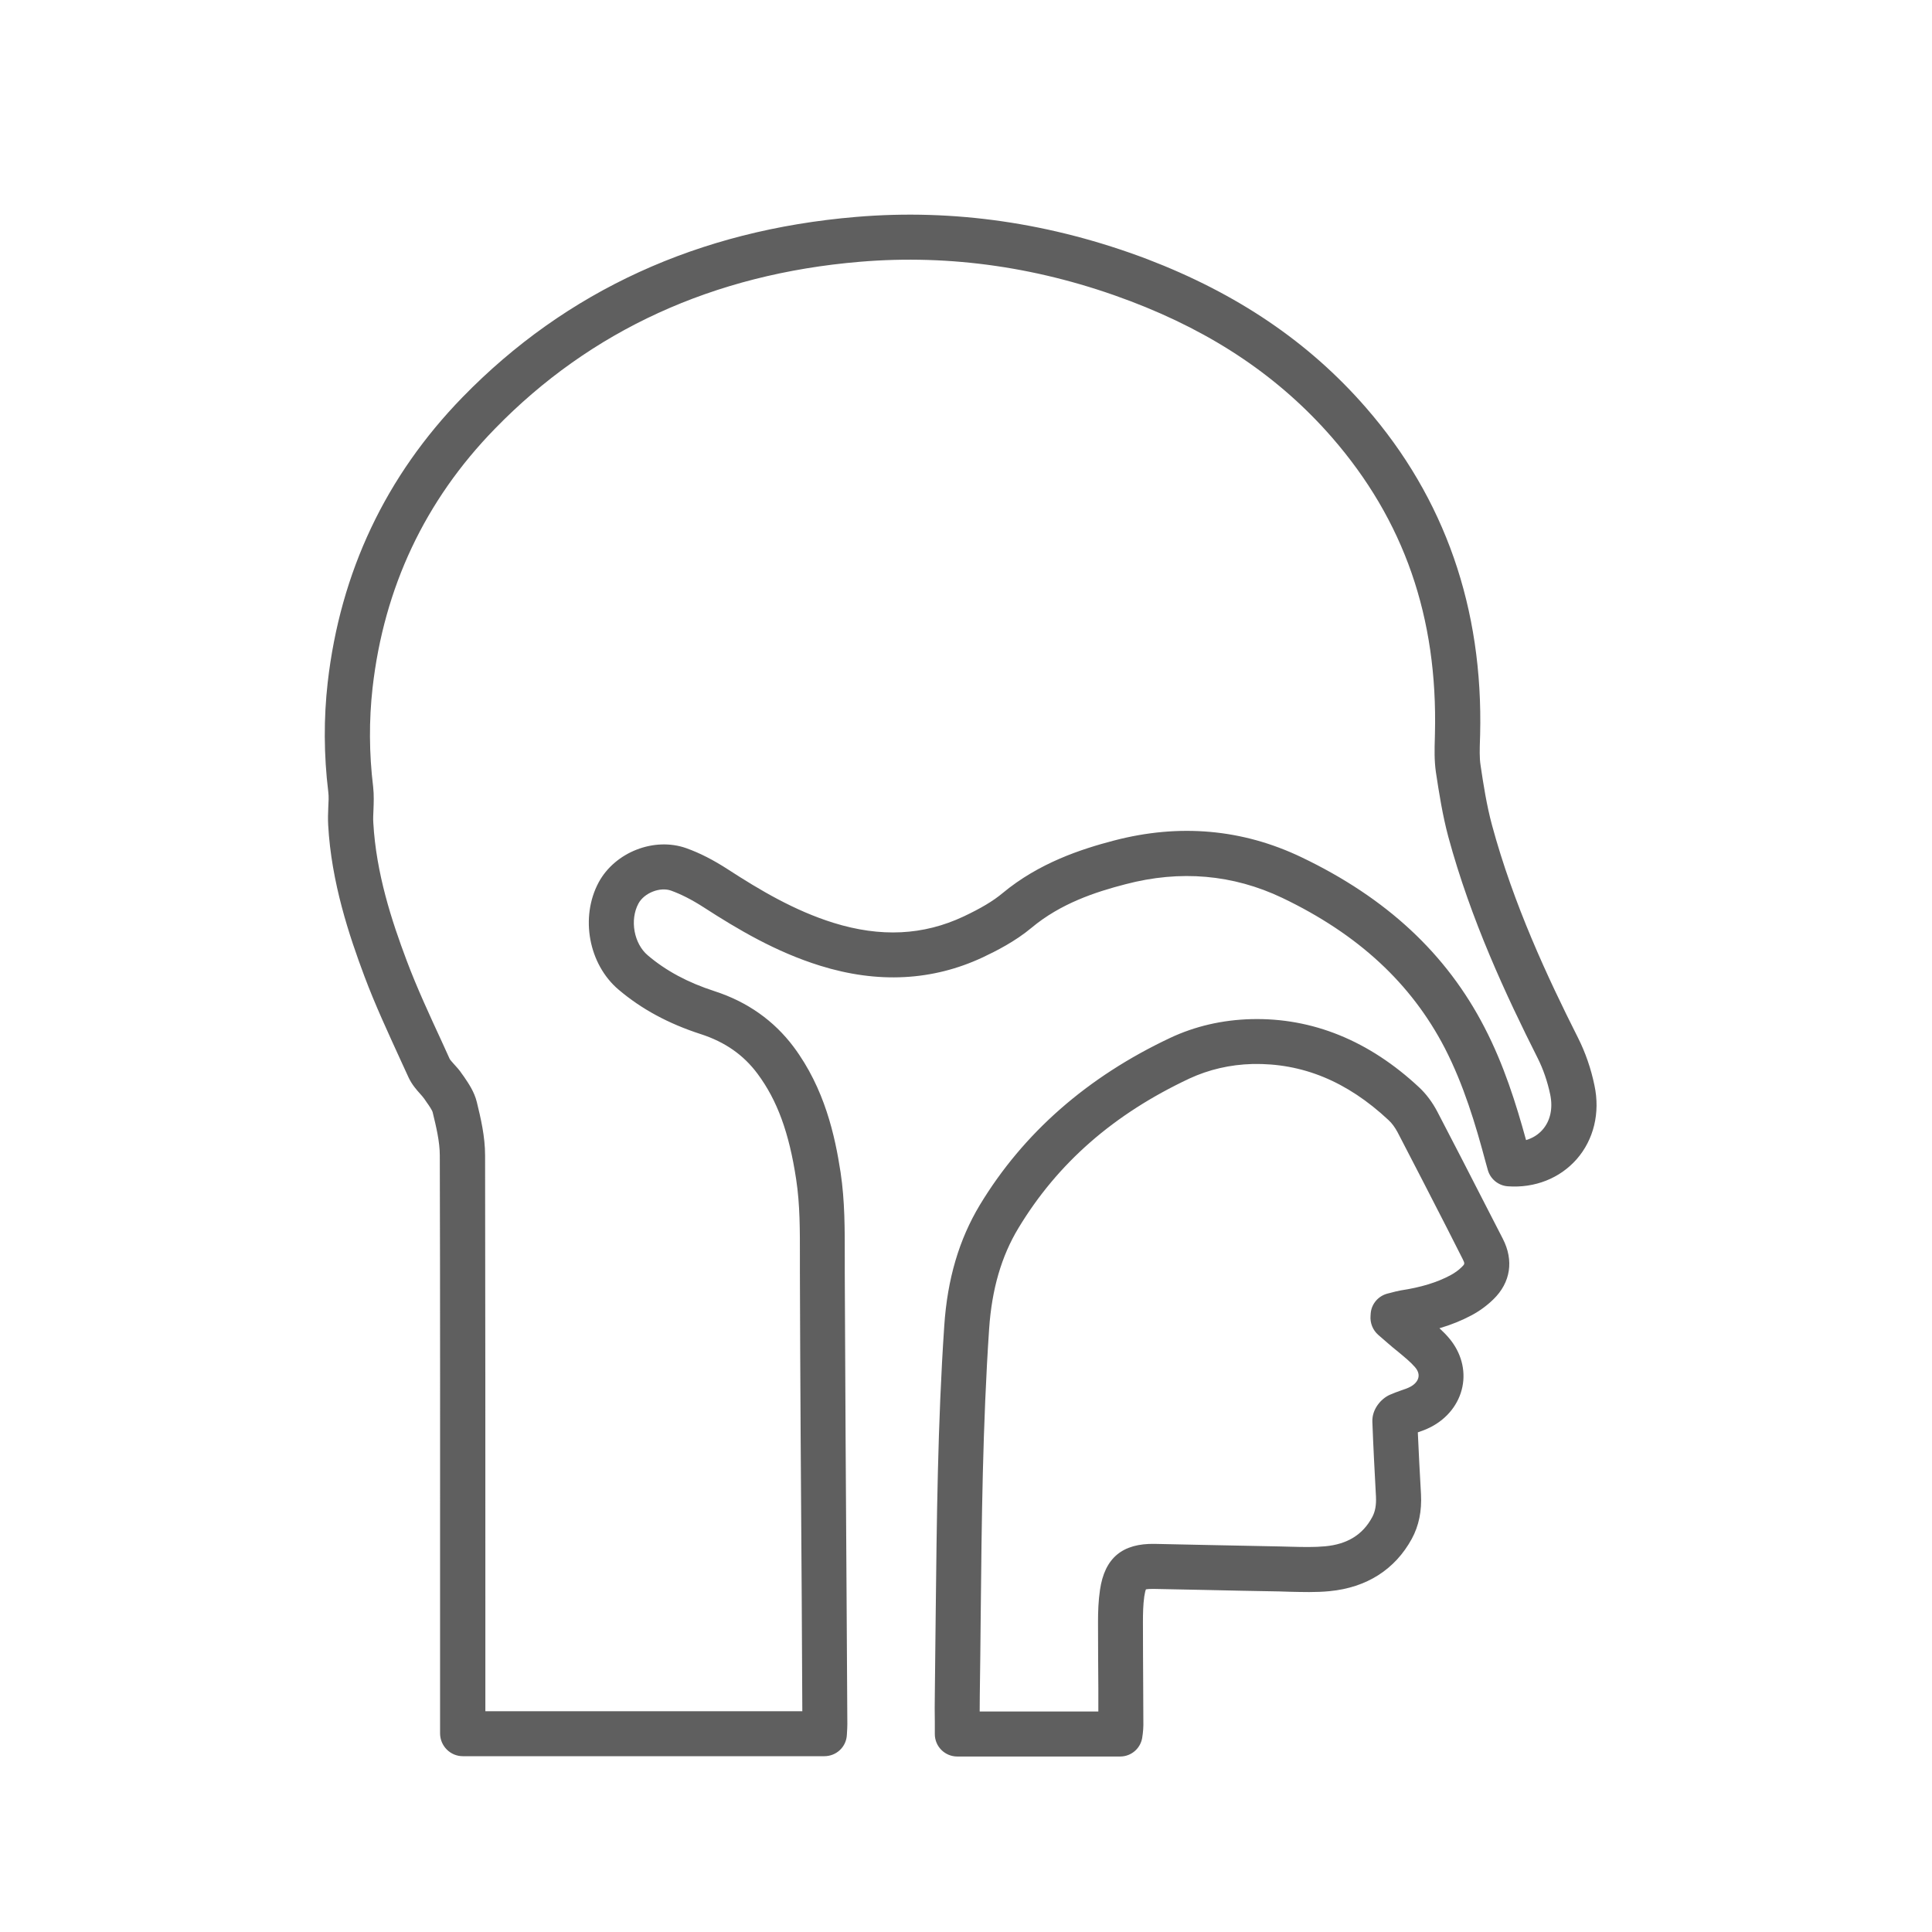
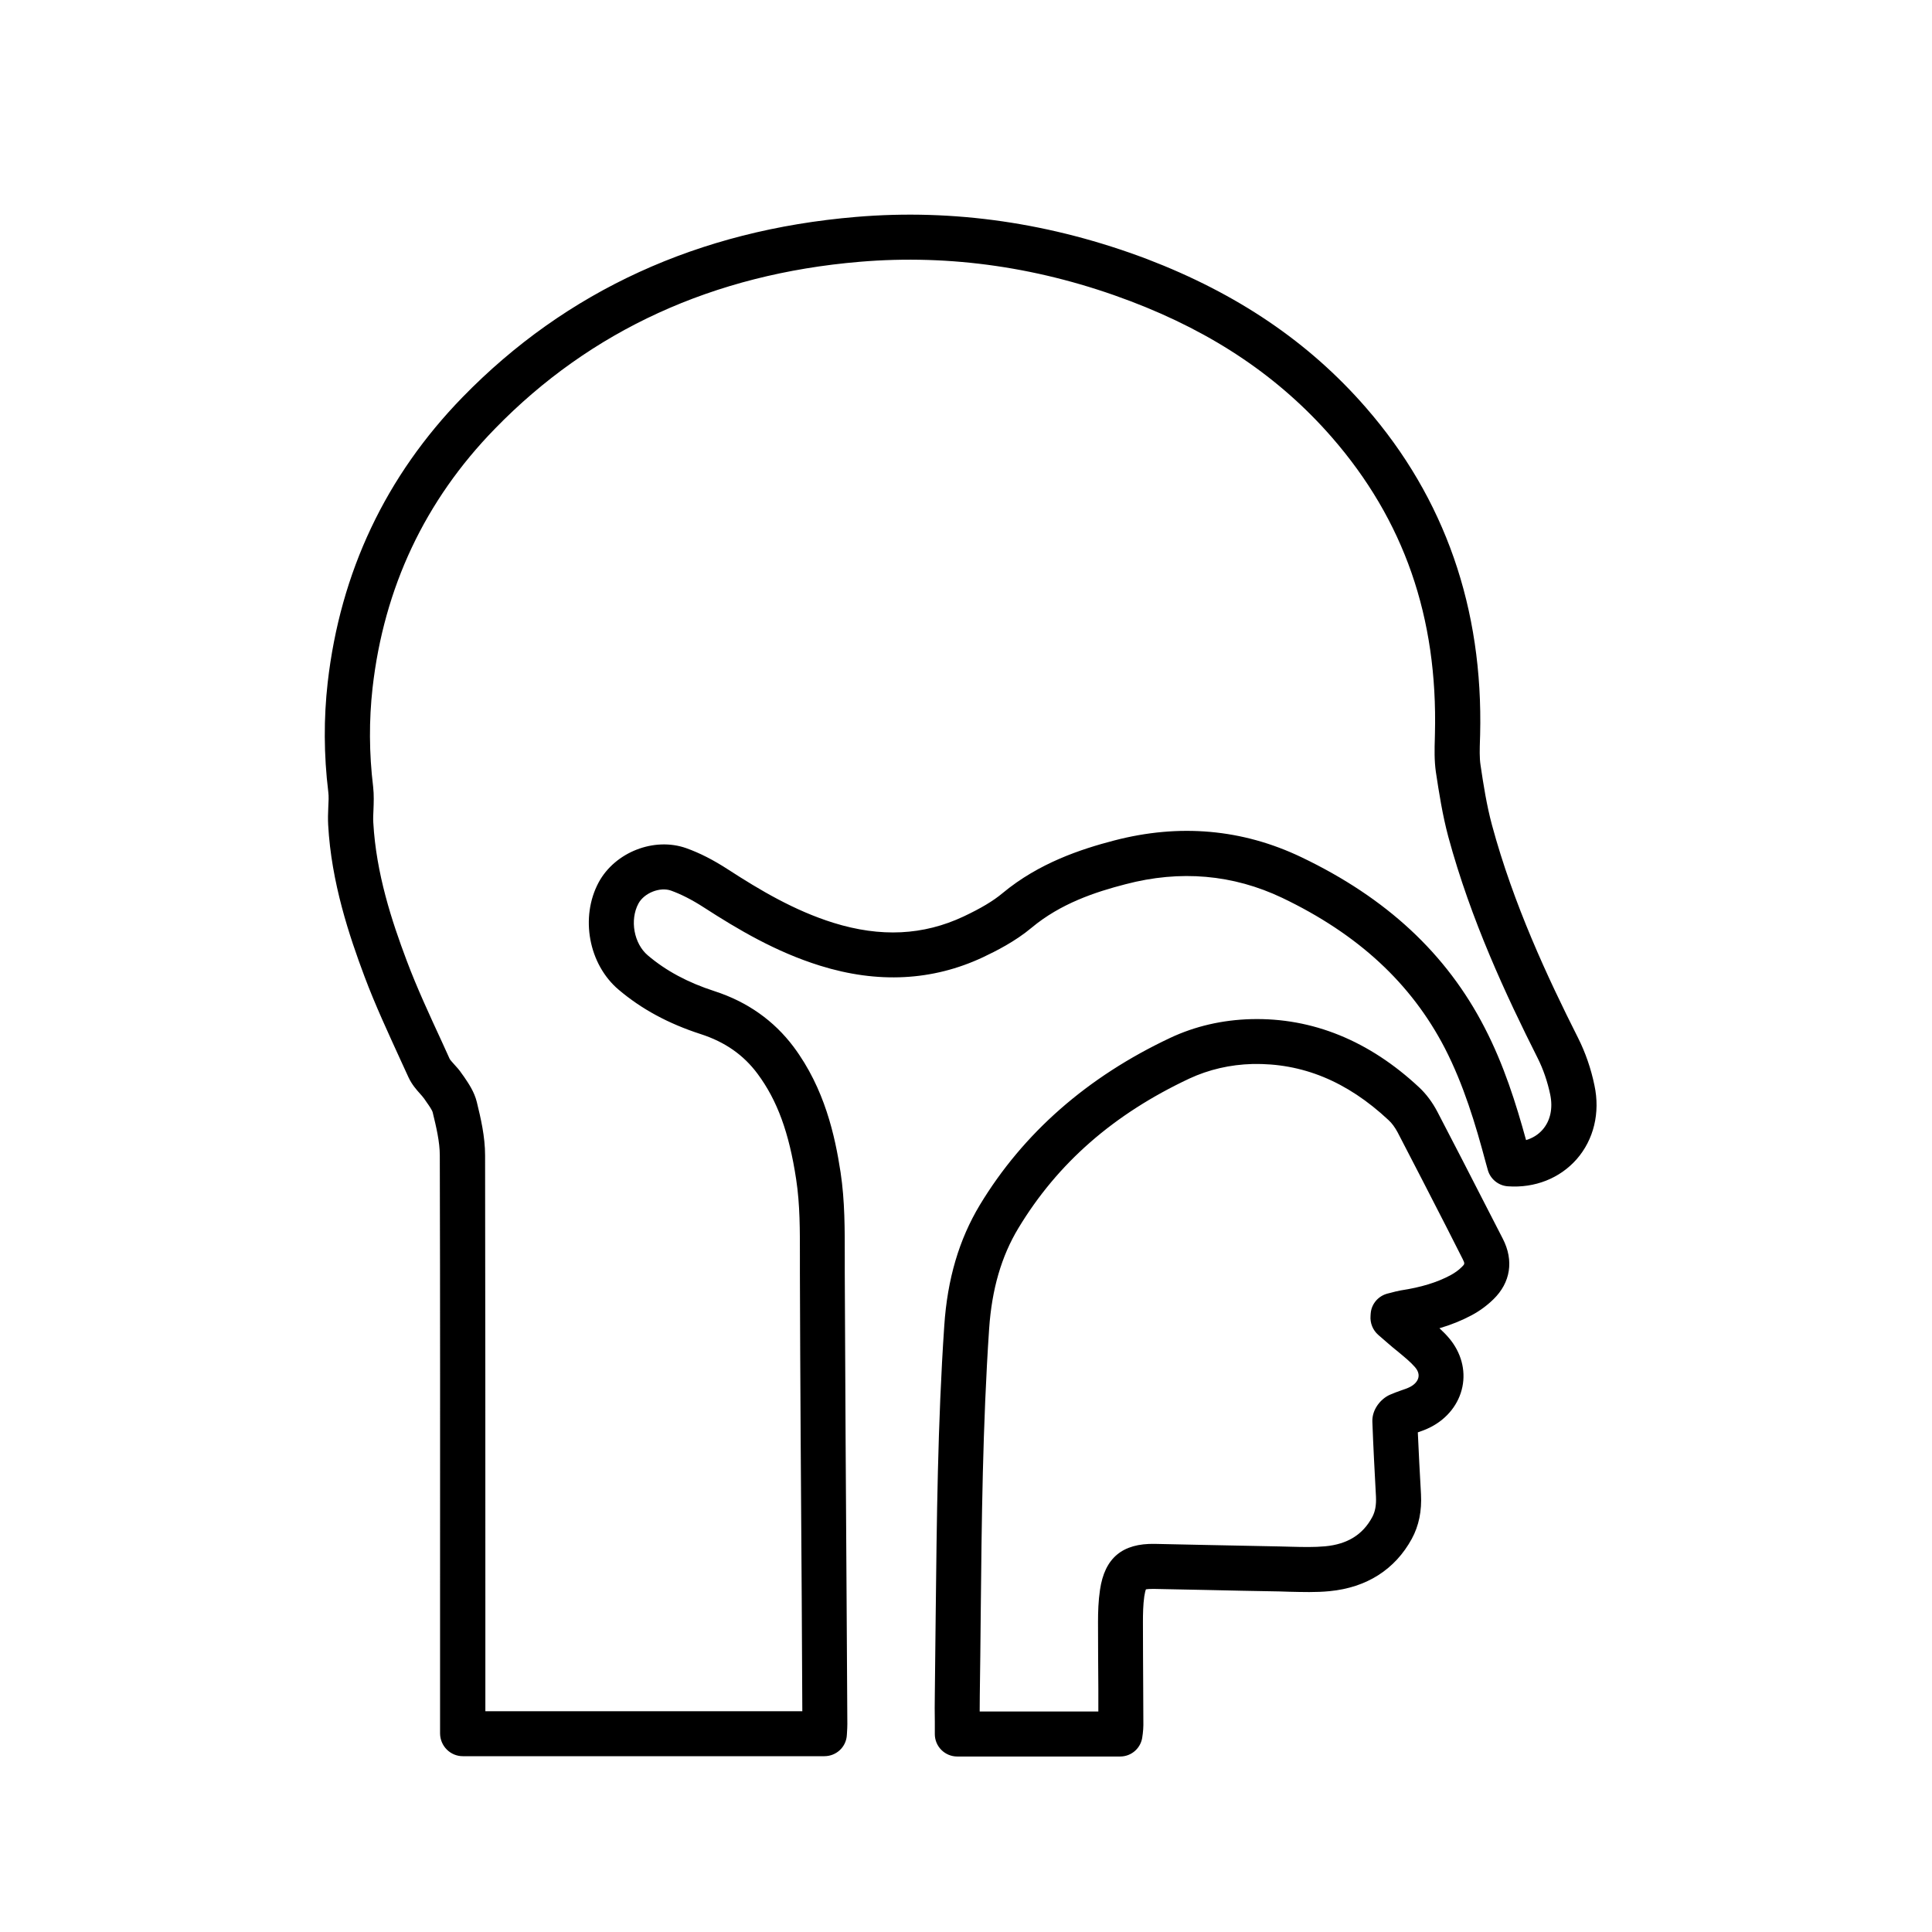
<svg xmlns="http://www.w3.org/2000/svg" width="36" height="36" viewBox="0 0 36 36" fill="none">
-   <path d="M17.838 32.73H20.872C21.09 32.73 21.269 32.565 21.288 32.347L21.294 32.305C21.3 32.252 21.305 32.196 21.305 32.143L21.302 31.469C21.3 31.055 21.297 30.641 21.297 30.227C21.297 30.071 21.3 29.901 21.322 29.747C21.333 29.674 21.344 29.635 21.353 29.615C21.375 29.61 21.417 29.607 21.495 29.607L22.44 29.626C22.907 29.637 23.374 29.646 23.841 29.654L24.029 29.66C24.269 29.665 24.521 29.674 24.775 29.649C25.466 29.582 25.994 29.246 26.307 28.673C26.439 28.43 26.495 28.155 26.478 27.84C26.456 27.457 26.436 27.073 26.419 26.69C26.495 26.665 26.576 26.634 26.657 26.593C26.97 26.433 27.185 26.159 27.25 25.84C27.314 25.527 27.224 25.2 27.006 24.94C26.948 24.87 26.886 24.809 26.822 24.75C27.04 24.686 27.239 24.605 27.423 24.507C27.571 24.428 27.711 24.325 27.828 24.21C28.147 23.9 28.212 23.489 28.002 23.081L27.703 22.499C27.398 21.904 27.093 21.308 26.783 20.715C26.691 20.539 26.573 20.382 26.444 20.262C25.511 19.39 24.454 18.962 23.316 18.99C22.779 19.004 22.27 19.121 21.806 19.339C20.262 20.066 19.068 21.112 18.257 22.454C17.872 23.095 17.653 23.83 17.595 24.705C17.472 26.509 17.455 28.337 17.435 30.107C17.43 30.596 17.424 31.086 17.419 31.575C17.416 31.743 17.416 31.911 17.419 32.081V32.313C17.419 32.543 17.606 32.73 17.838 32.73L17.838 32.73ZM20.466 31.891H18.255C18.255 31.788 18.255 31.687 18.257 31.584C18.266 31.094 18.268 30.602 18.274 30.113C18.291 28.357 18.311 26.54 18.431 24.761C18.481 24.023 18.66 23.408 18.976 22.885C19.708 21.672 20.752 20.76 22.163 20.097C22.524 19.93 22.919 19.837 23.338 19.826C24.263 19.807 25.097 20.145 25.874 20.872C25.936 20.928 25.994 21.009 26.042 21.098C26.352 21.691 26.654 22.284 26.959 22.877L27.255 23.461C27.3 23.548 27.291 23.556 27.241 23.606C27.18 23.668 27.104 23.721 27.026 23.763C26.774 23.897 26.481 23.987 26.1 24.045C26.036 24.057 25.972 24.073 25.91 24.09L25.854 24.104C25.681 24.149 25.555 24.297 25.541 24.473L25.538 24.518C25.527 24.652 25.58 24.784 25.681 24.873L25.868 25.035C25.927 25.088 25.991 25.139 26.053 25.189C26.17 25.287 26.282 25.377 26.366 25.474C26.405 25.519 26.447 25.589 26.43 25.667C26.416 25.734 26.363 25.796 26.279 25.841C26.226 25.869 26.168 25.888 26.109 25.908C26.039 25.933 25.969 25.958 25.899 25.989C25.729 26.064 25.563 26.263 25.572 26.492C25.589 26.956 25.614 27.42 25.639 27.884C25.647 28.044 25.625 28.167 25.569 28.27C25.393 28.598 25.105 28.774 24.694 28.813C24.49 28.832 24.274 28.827 24.051 28.821L23.858 28.816C23.391 28.807 22.927 28.796 22.46 28.788L21.515 28.768C20.916 28.757 20.584 29.028 20.497 29.624C20.466 29.831 20.46 30.035 20.46 30.225C20.46 30.642 20.463 31.055 20.466 31.472L20.466 31.891ZM8.622 32.724H15.361C15.585 32.724 15.769 32.551 15.78 32.328L15.783 32.277C15.786 32.227 15.789 32.176 15.789 32.126L15.775 29.774C15.761 27.756 15.75 25.734 15.741 23.715V23.433C15.741 22.915 15.744 22.381 15.663 21.845C15.559 21.165 15.367 20.284 14.788 19.507C14.421 19.018 13.927 18.668 13.317 18.47C12.816 18.308 12.408 18.089 12.07 17.801C11.812 17.583 11.732 17.142 11.896 16.837C12.003 16.638 12.299 16.521 12.506 16.596C12.691 16.663 12.892 16.764 13.116 16.909C13.753 17.32 14.455 17.737 15.28 17.994C16.356 18.33 17.377 18.277 18.314 17.838C18.557 17.723 18.915 17.544 19.222 17.287C19.765 16.834 20.411 16.621 20.973 16.476C21.993 16.208 22.975 16.294 23.892 16.73C25.307 17.407 26.297 18.324 26.923 19.532C27.275 20.217 27.496 20.955 27.681 21.649L27.723 21.8C27.77 21.97 27.921 22.093 28.097 22.105C28.601 22.141 29.065 21.956 29.378 21.601C29.697 21.238 29.82 20.735 29.71 20.223C29.646 19.912 29.54 19.608 29.406 19.342C28.835 18.21 28.201 16.851 27.801 15.374C27.703 15.011 27.642 14.625 27.588 14.259C27.566 14.116 27.572 13.957 27.577 13.786L27.58 13.694C27.639 11.337 26.923 9.284 25.452 7.595C24.39 6.374 23.053 5.47 21.373 4.827C19.594 4.154 17.771 3.888 15.951 4.042C13.018 4.288 10.552 5.417 8.62 7.4C7.188 8.871 6.341 10.66 6.106 12.718C6.031 13.381 6.033 14.066 6.117 14.756C6.128 14.84 6.123 14.938 6.117 15.044C6.112 15.153 6.109 15.263 6.115 15.371C6.173 16.44 6.509 17.441 6.791 18.193C6.992 18.73 7.236 19.252 7.468 19.761L7.613 20.077C7.675 20.209 7.759 20.304 7.829 20.382C7.854 20.41 7.882 20.441 7.904 20.472L7.952 20.542C7.996 20.603 8.055 20.69 8.063 20.729C8.128 20.997 8.195 21.274 8.195 21.531C8.203 24.302 8.2 27.076 8.2 29.847V32.302C8.203 32.537 8.393 32.724 8.623 32.724L8.622 32.724ZM14.95 31.886H9.044V29.85C9.044 27.076 9.044 24.305 9.039 21.532C9.039 21.176 8.958 20.835 8.885 20.536C8.838 20.343 8.731 20.189 8.648 20.066L8.606 20.008C8.564 19.943 8.511 19.885 8.457 19.826C8.429 19.795 8.387 19.748 8.379 19.731L8.234 19.412C8.007 18.92 7.769 18.408 7.579 17.902C7.3 17.161 7.009 16.277 6.956 15.33C6.95 15.249 6.956 15.17 6.959 15.089C6.964 14.96 6.97 14.815 6.953 14.661C6.877 14.038 6.875 13.417 6.942 12.819C7.154 10.948 7.92 9.324 9.221 7.99C11.007 6.153 13.295 5.107 16.021 4.878C17.715 4.735 19.413 4.984 21.068 5.613C22.62 6.203 23.845 7.034 24.815 8.146C26.163 9.693 26.792 11.502 26.738 13.674L26.736 13.761C26.73 13.96 26.725 14.166 26.755 14.382C26.814 14.771 26.878 15.184 26.987 15.592C27.407 17.142 28.064 18.548 28.654 19.72C28.755 19.921 28.836 20.156 28.886 20.396C28.939 20.651 28.889 20.885 28.743 21.051C28.662 21.143 28.559 21.207 28.436 21.244C28.248 20.561 28.022 19.84 27.664 19.149C26.954 17.771 25.835 16.731 24.25 15.973C23.151 15.447 21.974 15.344 20.758 15.662C20.145 15.822 19.36 16.079 18.683 16.641C18.507 16.789 18.275 16.926 17.956 17.077C17.204 17.43 16.41 17.469 15.529 17.195C14.802 16.968 14.159 16.585 13.572 16.205C13.292 16.023 13.038 15.894 12.789 15.805C12.19 15.592 11.461 15.878 11.156 16.44C10.806 17.091 10.968 17.969 11.528 18.442C11.953 18.802 12.453 19.074 13.06 19.27C13.507 19.415 13.854 19.655 14.117 20.01C14.483 20.503 14.704 21.106 14.835 21.973C14.908 22.449 14.905 22.927 14.905 23.433V23.724C14.911 25.745 14.925 27.764 14.939 29.785L14.95 31.886Z" fill="#5F5F5F" />
+   <path d="M17.838 32.73H20.872C21.09 32.73 21.269 32.565 21.288 32.347L21.294 32.305C21.3 32.252 21.305 32.196 21.305 32.143L21.302 31.469C21.3 31.055 21.297 30.641 21.297 30.227C21.297 30.071 21.3 29.901 21.322 29.747C21.333 29.674 21.344 29.635 21.353 29.615C21.375 29.61 21.417 29.607 21.495 29.607L22.44 29.626C22.907 29.637 23.374 29.646 23.841 29.654L24.029 29.66C24.269 29.665 24.521 29.674 24.775 29.649C25.466 29.582 25.994 29.246 26.307 28.673C26.439 28.43 26.495 28.155 26.478 27.84C26.456 27.457 26.436 27.073 26.419 26.69C26.495 26.665 26.576 26.634 26.657 26.593C26.97 26.433 27.185 26.159 27.25 25.84C27.314 25.527 27.224 25.2 27.006 24.94C26.948 24.87 26.886 24.809 26.822 24.75C27.04 24.686 27.239 24.605 27.423 24.507C27.571 24.428 27.711 24.325 27.828 24.21C28.147 23.9 28.212 23.489 28.002 23.081L27.703 22.499C27.398 21.904 27.093 21.308 26.783 20.715C26.691 20.539 26.573 20.382 26.444 20.262C25.511 19.39 24.454 18.962 23.316 18.99C22.779 19.004 22.27 19.121 21.806 19.339C20.262 20.066 19.068 21.112 18.257 22.454C17.872 23.095 17.653 23.83 17.595 24.705C17.472 26.509 17.455 28.337 17.435 30.107C17.43 30.596 17.424 31.086 17.419 31.575C17.416 31.743 17.416 31.911 17.419 32.081V32.313C17.419 32.543 17.606 32.73 17.838 32.73L17.838 32.73ZM20.466 31.891H18.255C18.255 31.788 18.255 31.687 18.257 31.584C18.266 31.094 18.268 30.602 18.274 30.113C18.291 28.357 18.311 26.54 18.431 24.761C18.481 24.023 18.66 23.408 18.976 22.885C19.708 21.672 20.752 20.76 22.163 20.097C22.524 19.93 22.919 19.837 23.338 19.826C24.263 19.807 25.097 20.145 25.874 20.872C25.936 20.928 25.994 21.009 26.042 21.098C26.352 21.691 26.654 22.284 26.959 22.877L27.255 23.461C27.3 23.548 27.291 23.556 27.241 23.606C27.18 23.668 27.104 23.721 27.026 23.763C26.774 23.897 26.481 23.987 26.1 24.045C26.036 24.057 25.972 24.073 25.91 24.09L25.854 24.104C25.681 24.149 25.555 24.297 25.541 24.473L25.538 24.518C25.527 24.652 25.58 24.784 25.681 24.873L25.868 25.035C25.927 25.088 25.991 25.139 26.053 25.189C26.17 25.287 26.282 25.377 26.366 25.474C26.405 25.519 26.447 25.589 26.43 25.667C26.416 25.734 26.363 25.796 26.279 25.841C26.226 25.869 26.168 25.888 26.109 25.908C26.039 25.933 25.969 25.958 25.899 25.989C25.729 26.064 25.563 26.263 25.572 26.492C25.589 26.956 25.614 27.42 25.639 27.884C25.647 28.044 25.625 28.167 25.569 28.27C25.393 28.598 25.105 28.774 24.694 28.813C24.49 28.832 24.274 28.827 24.051 28.821L23.858 28.816C23.391 28.807 22.927 28.796 22.46 28.788L21.515 28.768C20.916 28.757 20.584 29.028 20.497 29.624C20.466 29.831 20.46 30.035 20.46 30.225C20.46 30.642 20.463 31.055 20.466 31.472L20.466 31.891ZM8.622 32.724H15.361C15.585 32.724 15.769 32.551 15.78 32.328L15.783 32.277C15.786 32.227 15.789 32.176 15.789 32.126L15.775 29.774C15.761 27.756 15.75 25.734 15.741 23.715V23.433C15.741 22.915 15.744 22.381 15.663 21.845C15.559 21.165 15.367 20.284 14.788 19.507C14.421 19.018 13.927 18.668 13.317 18.47C12.816 18.308 12.408 18.089 12.07 17.801C11.812 17.583 11.732 17.142 11.896 16.837C12.003 16.638 12.299 16.521 12.506 16.596C12.691 16.663 12.892 16.764 13.116 16.909C13.753 17.32 14.455 17.737 15.28 17.994C16.356 18.33 17.377 18.277 18.314 17.838C18.557 17.723 18.915 17.544 19.222 17.287C19.765 16.834 20.411 16.621 20.973 16.476C21.993 16.208 22.975 16.294 23.892 16.73C25.307 17.407 26.297 18.324 26.923 19.532C27.275 20.217 27.496 20.955 27.681 21.649L27.723 21.8C27.77 21.97 27.921 22.093 28.097 22.105C28.601 22.141 29.065 21.956 29.378 21.601C29.697 21.238 29.82 20.735 29.71 20.223C29.646 19.912 29.54 19.608 29.406 19.342C28.835 18.21 28.201 16.851 27.801 15.374C27.703 15.011 27.642 14.625 27.588 14.259C27.566 14.116 27.572 13.957 27.577 13.786L27.58 13.694C27.639 11.337 26.923 9.284 25.452 7.595C24.39 6.374 23.053 5.47 21.373 4.827C19.594 4.154 17.771 3.888 15.951 4.042C13.018 4.288 10.552 5.417 8.62 7.4C7.188 8.871 6.341 10.66 6.106 12.718C6.031 13.381 6.033 14.066 6.117 14.756C6.128 14.84 6.123 14.938 6.117 15.044C6.112 15.153 6.109 15.263 6.115 15.371C6.173 16.44 6.509 17.441 6.791 18.193C6.992 18.73 7.236 19.252 7.468 19.761L7.613 20.077C7.675 20.209 7.759 20.304 7.829 20.382C7.854 20.41 7.882 20.441 7.904 20.472L7.952 20.542C7.996 20.603 8.055 20.69 8.063 20.729C8.128 20.997 8.195 21.274 8.195 21.531C8.203 24.302 8.2 27.076 8.2 29.847V32.302C8.203 32.537 8.393 32.724 8.623 32.724L8.622 32.724ZM14.95 31.886H9.044V29.85C9.044 27.076 9.044 24.305 9.039 21.532C9.039 21.176 8.958 20.835 8.885 20.536C8.838 20.343 8.731 20.189 8.648 20.066L8.606 20.008C8.564 19.943 8.511 19.885 8.457 19.826C8.429 19.795 8.387 19.748 8.379 19.731L8.234 19.412C8.007 18.92 7.769 18.408 7.579 17.902C7.3 17.161 7.009 16.277 6.956 15.33C6.95 15.249 6.956 15.17 6.959 15.089C6.964 14.96 6.97 14.815 6.953 14.661C6.877 14.038 6.875 13.417 6.942 12.819C7.154 10.948 7.92 9.324 9.221 7.99C11.007 6.153 13.295 5.107 16.021 4.878C17.715 4.735 19.413 4.984 21.068 5.613C22.62 6.203 23.845 7.034 24.815 8.146C26.163 9.693 26.792 11.502 26.738 13.674L26.736 13.761C26.73 13.96 26.725 14.166 26.755 14.382C26.814 14.771 26.878 15.184 26.987 15.592C27.407 17.142 28.064 18.548 28.654 19.72C28.755 19.921 28.836 20.156 28.886 20.396C28.939 20.651 28.889 20.885 28.743 21.051C28.662 21.143 28.559 21.207 28.436 21.244C28.248 20.561 28.022 19.84 27.664 19.149C26.954 17.771 25.835 16.731 24.25 15.973C23.151 15.447 21.974 15.344 20.758 15.662C20.145 15.822 19.36 16.079 18.683 16.641C18.507 16.789 18.275 16.926 17.956 17.077C17.204 17.43 16.41 17.469 15.529 17.195C14.802 16.968 14.159 16.585 13.572 16.205C13.292 16.023 13.038 15.894 12.789 15.805C12.19 15.592 11.461 15.878 11.156 16.44C10.806 17.091 10.968 17.969 11.528 18.442C11.953 18.802 12.453 19.074 13.06 19.27C13.507 19.415 13.854 19.655 14.117 20.01C14.483 20.503 14.704 21.106 14.835 21.973C14.908 22.449 14.905 22.927 14.905 23.433V23.724C14.911 25.745 14.925 27.764 14.939 29.785L14.95 31.886Z" fill="currentColor" />
</svg>
